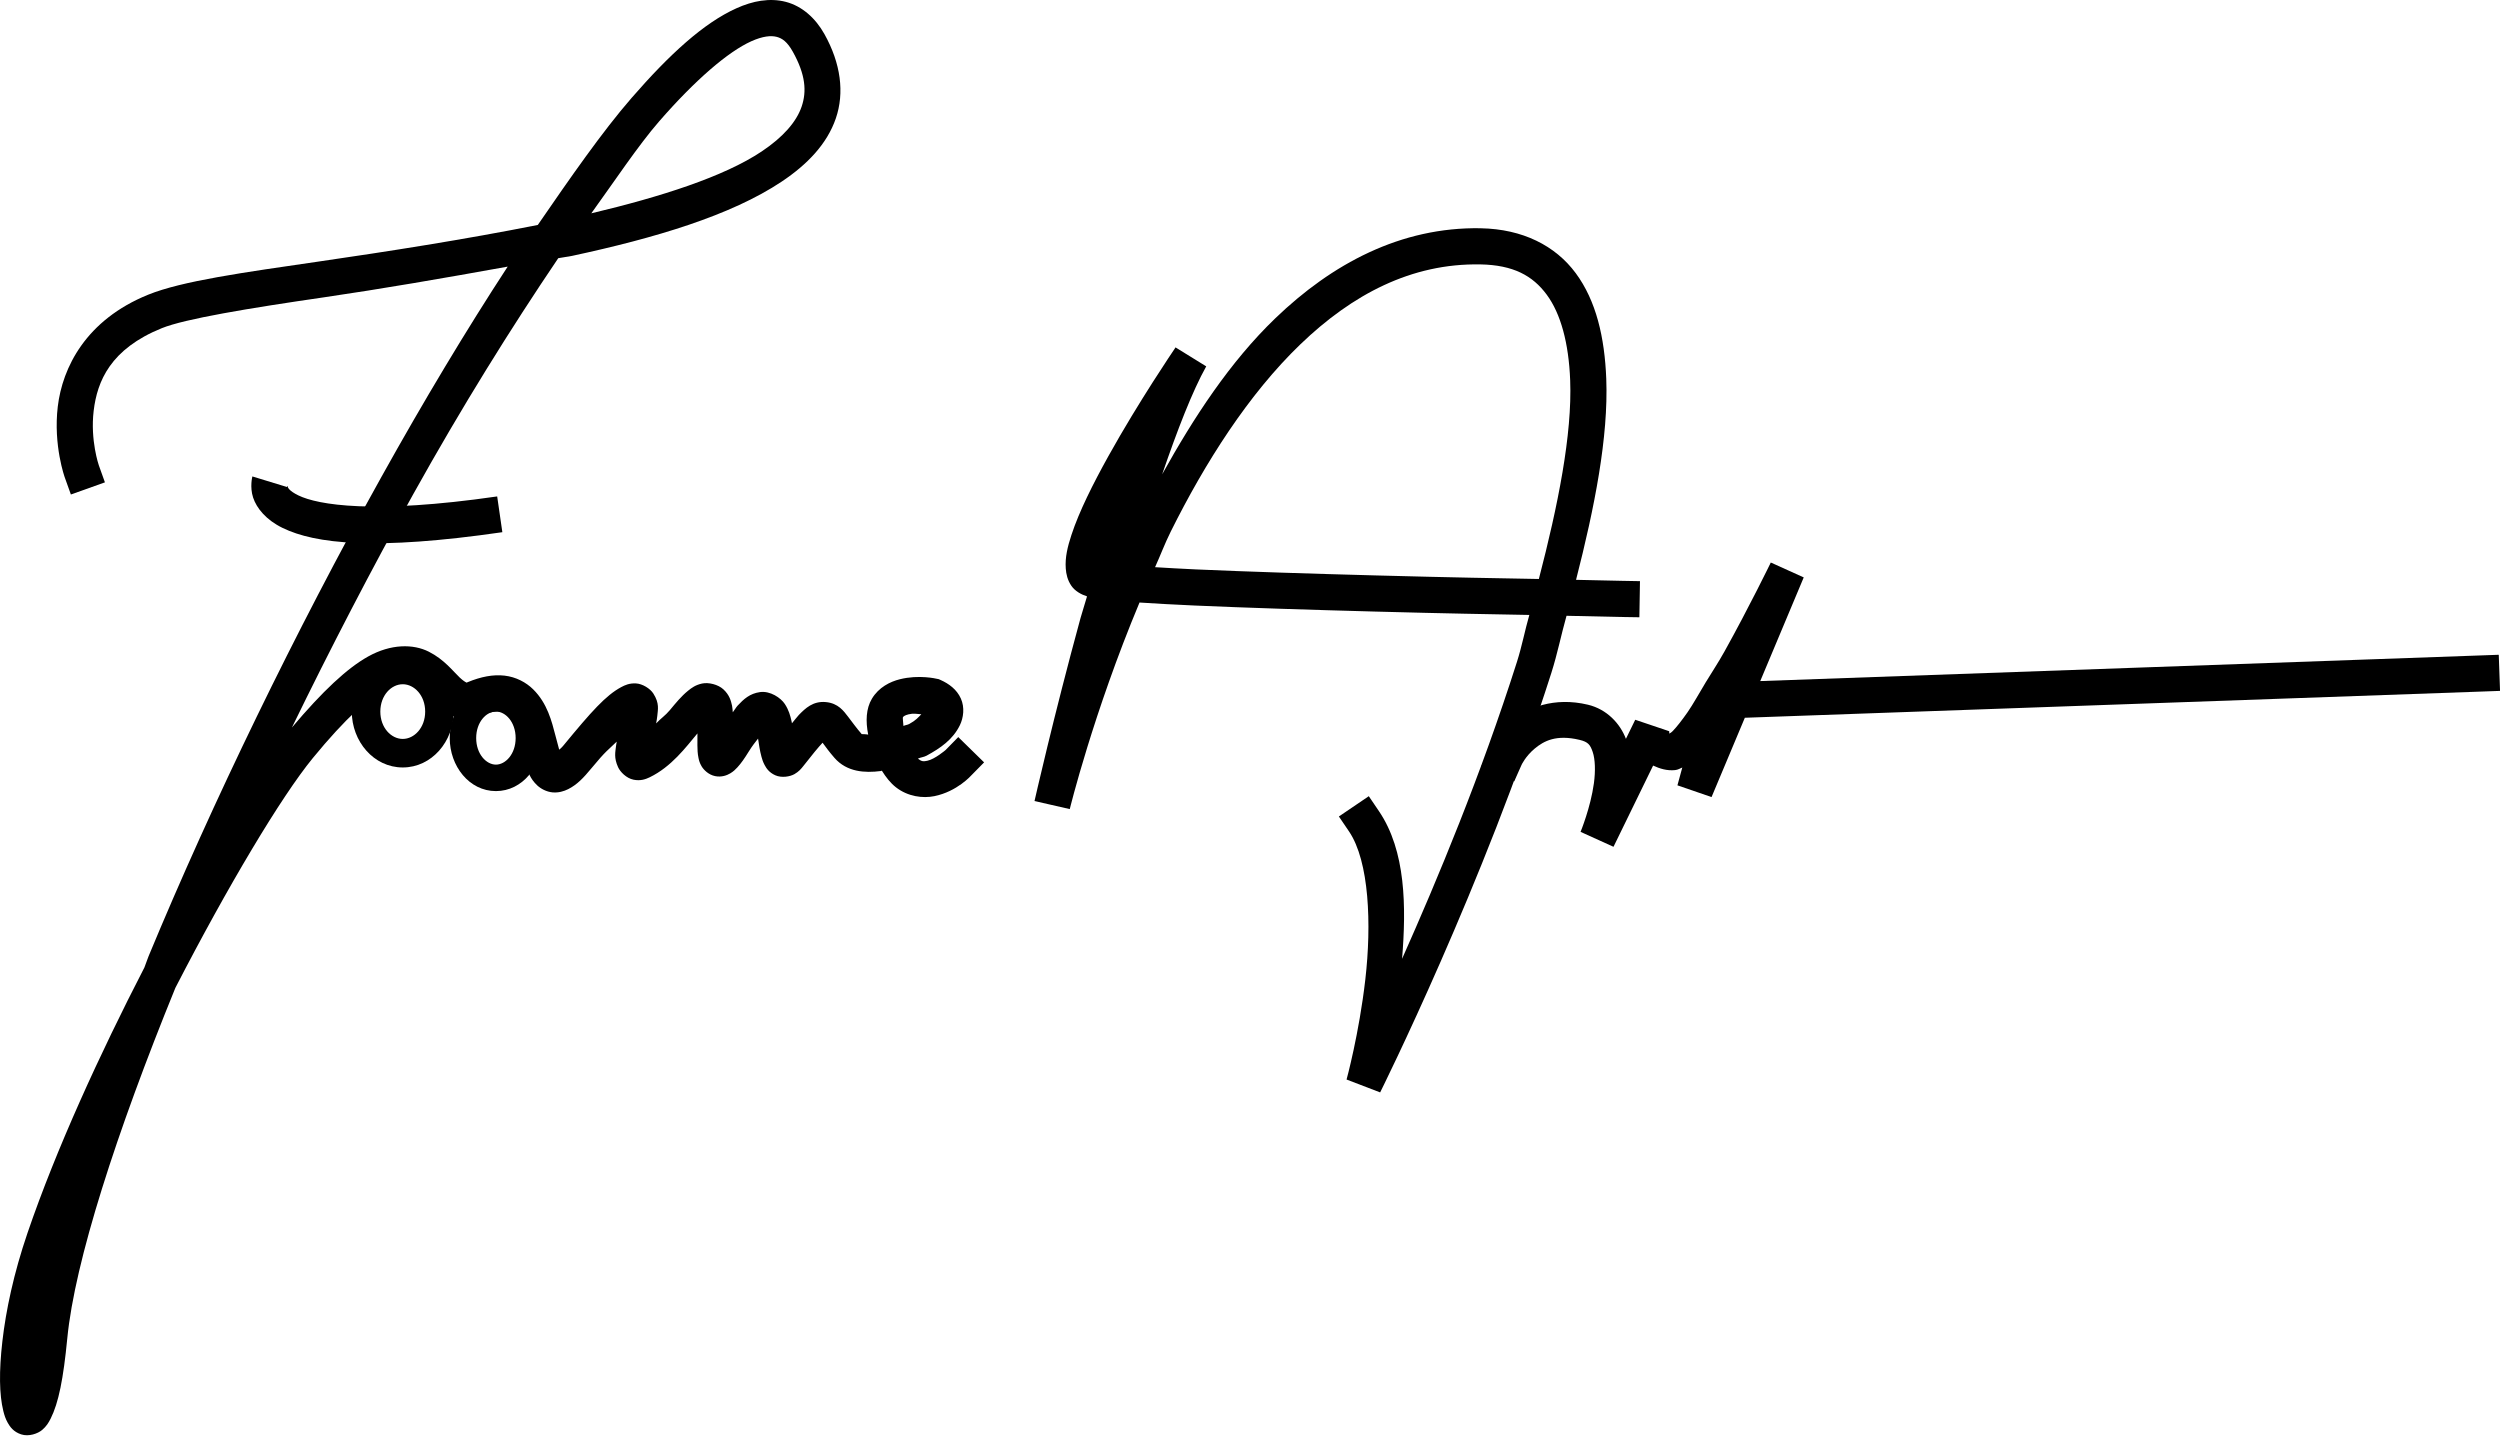
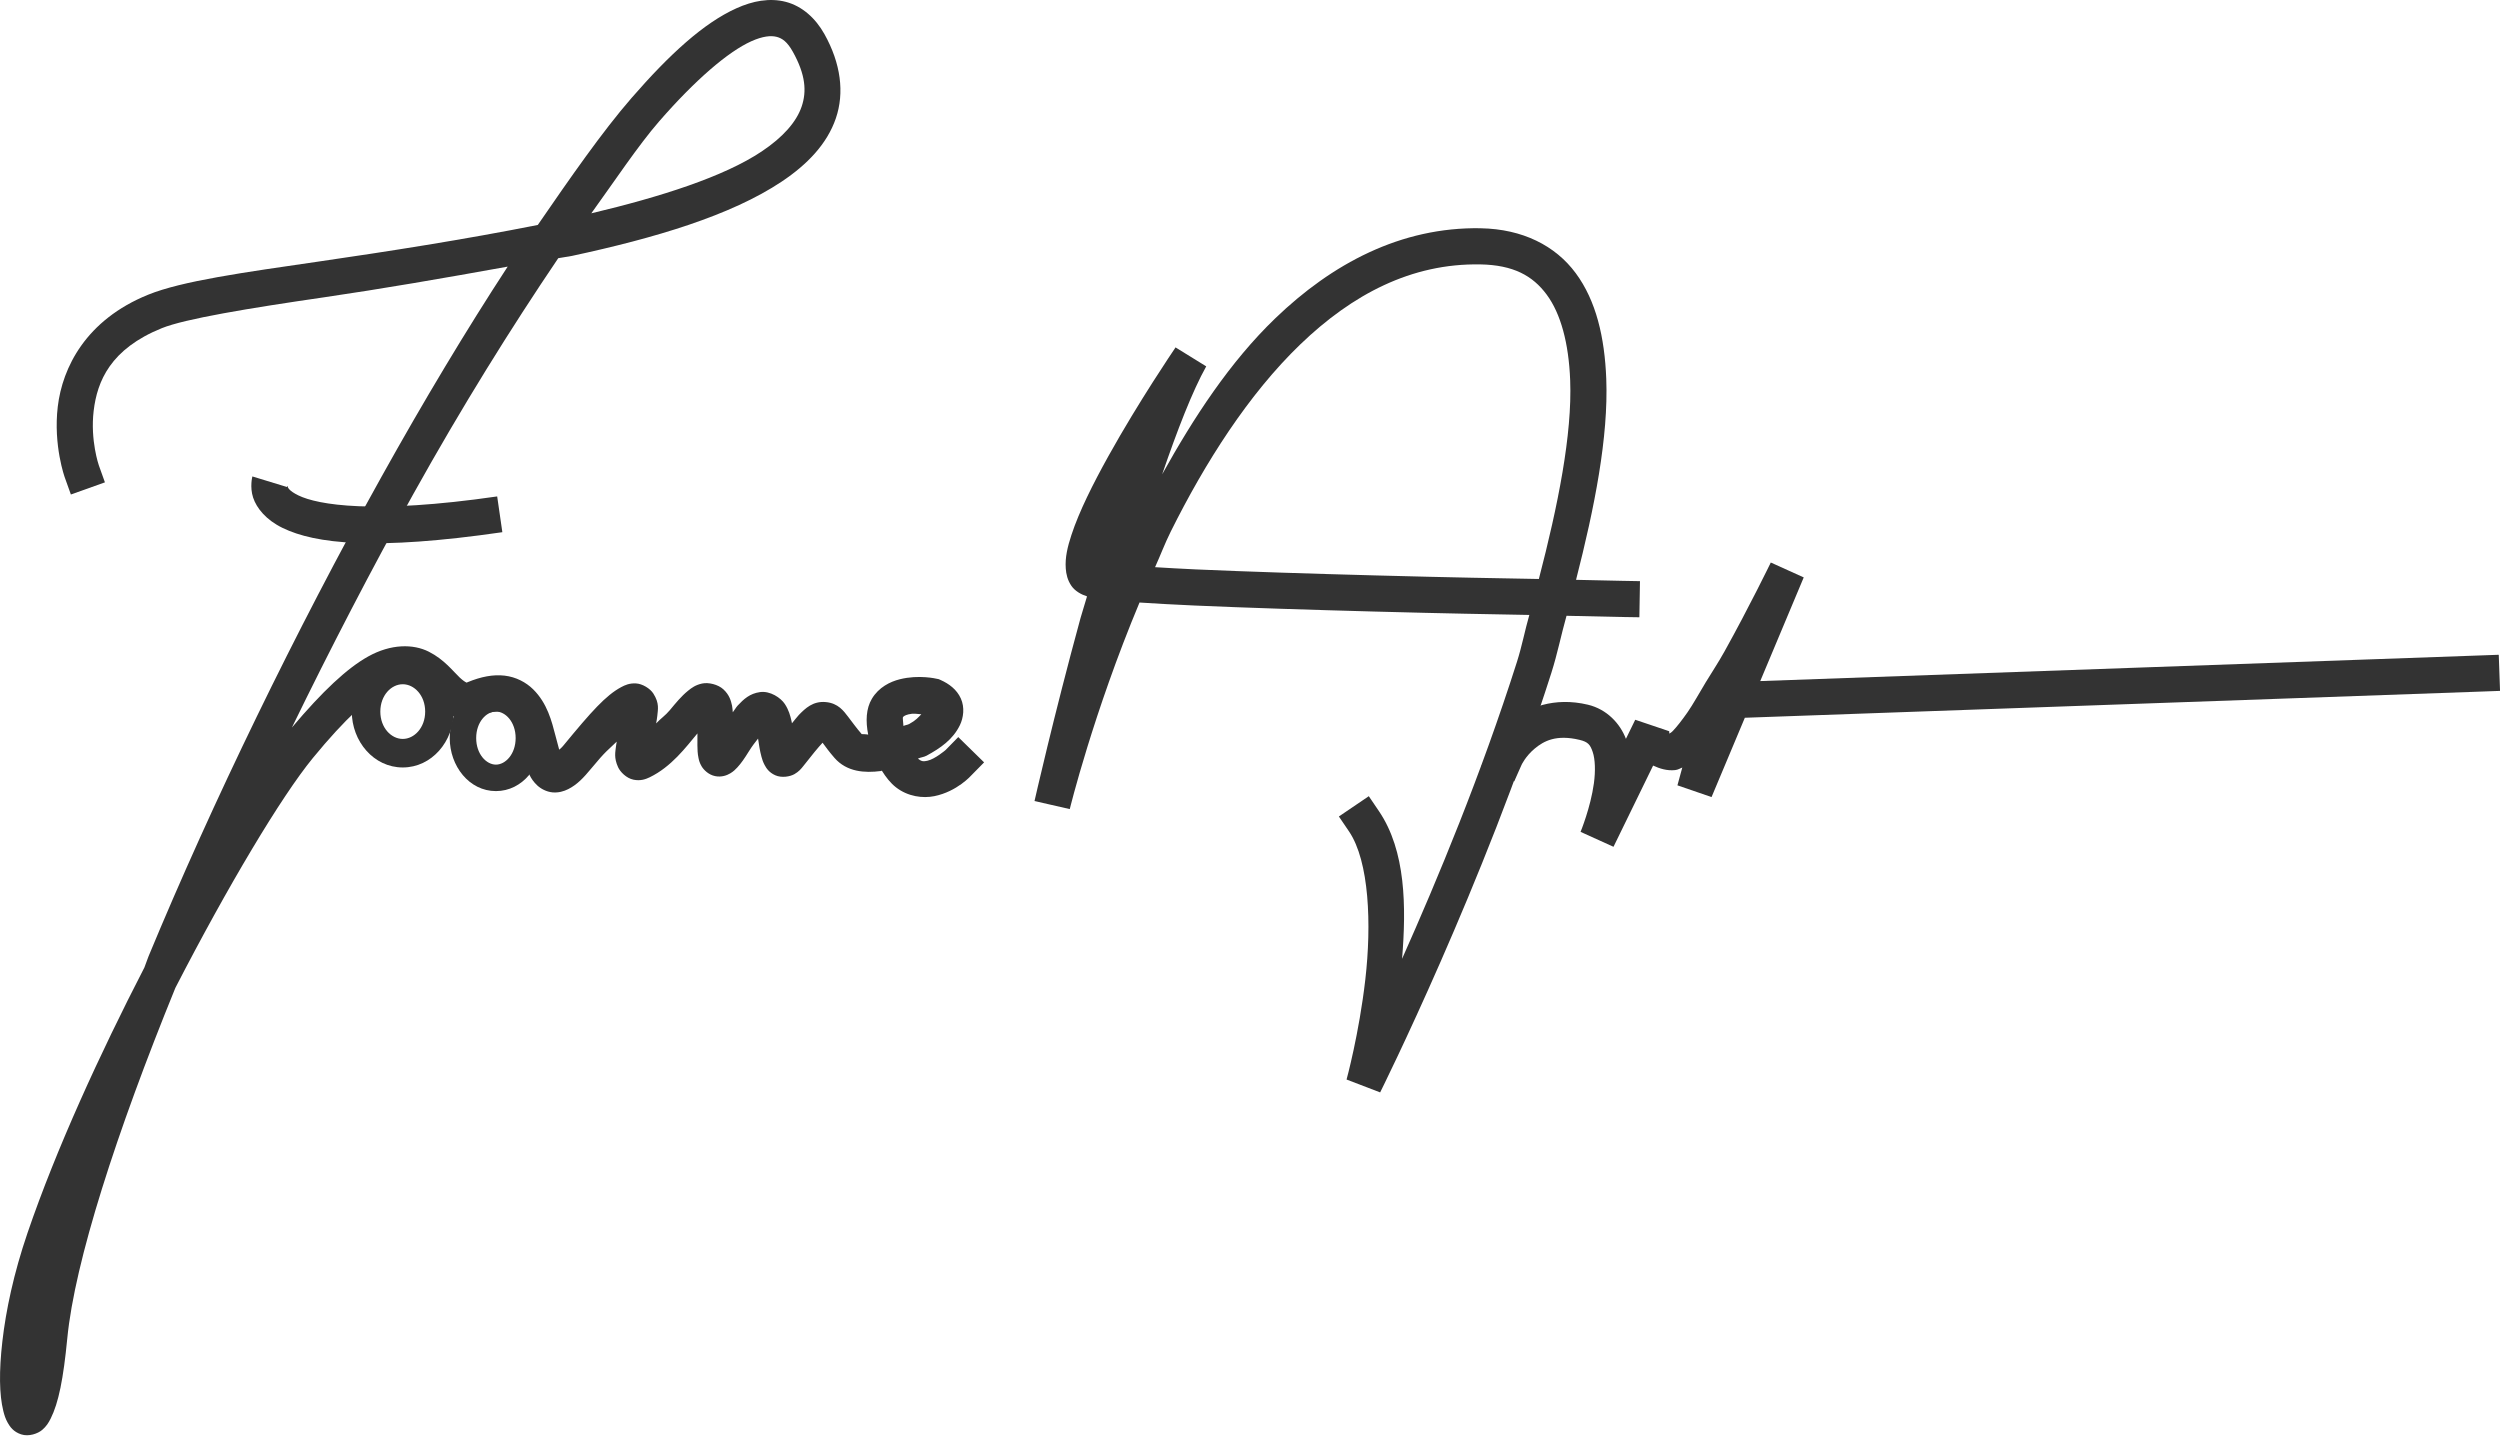
<svg xmlns="http://www.w3.org/2000/svg" width="163.556mm" height="93.899mm" viewBox="0 0 163.556 93.899" version="1.1" id="svg5" xml:space="preserve">
  <defs id="defs2" />
  <g id="layer1" transform="translate(-32.79205,-91.93249)">
-     <g id="g5123">
-       <path style="color:#000000;fill:#000000;stroke-linecap:square;stroke-miterlimit:10.4;-inkscape-stroke:none" d="m 82.59,91.98 c -0.542,0.079 -1.084,0.253 -1.619,0.494 -2.14,0.963 -4.374,3.009 -6.852,5.857 -1.919,2.206 -4.032,5.252 -6.143,8.318 -4.805,0.957 -9.895,1.748 -14.314,2.391 -4.958,0.721 -8.96,1.275 -11.17,2.17 -4.085,1.653 -5.617,4.775 -5.92,7.32 -0.302,2.545 0.459,4.641 0.459,4.641 l 0.398,1.113 2.227,-0.795 -0.398,-1.113 c 0,0 -0.568,-1.632 -0.338,-3.566 0.23,-1.934 1.093,-4.046 4.459,-5.408 1.516,-0.613 5.675,-1.301 10.625,-2.021 3.664,-0.533 7.893,-1.263 12.002,-2.006 -2.711,4.151 -5.496,8.793 -8.246,13.732 -5.623,10.099 -11.067,21.303 -15.248,31.385 -0.109,0.264 -0.164,0.47 -0.271,0.732 -2.924,5.67 -5.774,11.887 -7.645,17.359 -0.916,2.679 -1.421,5.107 -1.648,7.096 -0.227,1.989 -0.203,3.492 0.061,4.564 0.066,0.268 0.144,0.514 0.289,0.771 0.145,0.258 0.374,0.593 0.877,0.758 0.503,0.165 1.094,-0.051 1.375,-0.289 0.281,-0.238 0.422,-0.478 0.553,-0.736 0.521,-1.032 0.834,-2.602 1.092,-5.264 0.483,-4.993 3.209,-13.451 7.07,-22.922 3.414,-6.625 6.917,-12.5 8.99,-15.031 2.158,-2.635 3.738,-4.007 4.773,-4.584 1.035,-0.577 1.357,-0.468 1.75,-0.27 0.393,0.199 0.851,0.73 1.477,1.314 0.313,0.292 0.685,0.608 1.219,0.803 0.534,0.195 1.228,0.193 1.826,-0.053 0.604,-0.249 1,-0.286 1.23,-0.26 0.23,0.026 0.333,0.084 0.479,0.229 0.292,0.288 0.608,1.077 0.836,1.953 0.114,0.438 0.217,0.889 0.355,1.324 0.139,0.436 0.265,0.882 0.736,1.326 0.236,0.222 0.604,0.421 0.996,0.459 0.392,0.038 0.75,-0.068 1.037,-0.213 0.574,-0.291 0.991,-0.727 1.512,-1.359 0.963,-1.17 1.125,-1.222 1.658,-1.748 -0.015,0.107 -0.033,0.18 -0.045,0.285 -0.044,0.401 -0.149,0.76 0.133,1.385 0.141,0.312 0.542,0.723 1.006,0.82 0.463,0.097 0.805,-0.032 1.066,-0.158 1.417,-0.687 2.359,-1.956 3.121,-2.869 -0.004,0.269 -0.005,0.515 -0.002,0.783 0.004,0.27 0.008,0.523 0.072,0.828 0.032,0.152 0.072,0.324 0.207,0.549 0.135,0.225 0.446,0.543 0.875,0.633 0.429,0.09 0.785,-0.054 0.996,-0.18 0.211,-0.126 0.34,-0.255 0.465,-0.391 0.249,-0.271 0.466,-0.585 0.734,-1.02 0.266,-0.431 0.426,-0.608 0.619,-0.863 0.061,0.388 0.107,0.763 0.225,1.195 0.044,0.163 0.096,0.33 0.203,0.531 0.107,0.201 0.283,0.488 0.699,0.674 0.417,0.186 0.967,0.089 1.254,-0.076 0.287,-0.165 0.436,-0.343 0.58,-0.527 0.59,-0.758 0.976,-1.221 1.26,-1.527 0.196,0.263 0.407,0.566 0.777,0.99 0.814,0.934 1.994,0.996 3.029,0.863 0.025,-0.003 0.047,-0.02 0.072,-0.023 0.269,0.43 0.564,0.807 0.918,1.084 0.789,0.617 1.767,0.733 2.516,0.582 1.497,-0.303 2.428,-1.369 2.428,-1.369 L 97.174,141.809 95.484,140.154 94.656,141 c 0,0 -0.703,0.604 -1.203,0.705 -0.25,0.051 -0.361,0.053 -0.594,-0.129 -0.002,-0.002 -0.006,-0.014 -0.008,-0.016 0.178,-0.083 0.386,-0.095 0.557,-0.188 0.916,-0.499 1.725,-1.055 2.184,-2 0.229,-0.473 0.326,-1.152 0.061,-1.742 -0.266,-0.59 -0.773,-0.965 -1.33,-1.213 l -0.119,-0.053 -0.129,-0.025 c 0,0 -1.16,-0.284 -2.418,0.033 -0.629,0.158 -1.375,0.522 -1.824,1.275 -0.385,0.645 -0.415,1.468 -0.242,2.346 -0.124,-0.028 -0.428,-0.038 -0.422,-0.031 -0.372,-0.427 -0.625,-0.797 -0.898,-1.146 -0.273,-0.35 -0.631,-0.881 -1.461,-0.953 -0.83,-0.072 -1.326,0.403 -1.758,0.846 -0.124,0.127 -0.315,0.389 -0.449,0.543 -0.013,-0.059 -0.014,-0.084 -0.027,-0.143 -0.083,-0.356 -0.176,-0.719 -0.438,-1.119 -0.262,-0.4 -0.956,-0.873 -1.625,-0.779 -0.669,0.094 -1.064,0.457 -1.465,0.887 -0.098,0.105 -0.217,0.311 -0.316,0.434 -0.016,-0.142 -0.014,-0.28 -0.047,-0.428 -0.071,-0.321 -0.165,-0.701 -0.568,-1.074 -0.346,-0.319 -0.971,-0.471 -1.396,-0.379 -0.425,0.092 -0.685,0.284 -0.912,0.469 -0.455,0.369 -0.805,0.806 -1.195,1.273 -0.299,0.358 -0.581,0.53 -0.896,0.867 0.027,-0.182 0.061,-0.312 0.076,-0.492 0.034,-0.408 0.158,-0.812 -0.26,-1.465 -0.209,-0.326 -0.713,-0.639 -1.139,-0.66 -0.425,-0.021 -0.714,0.109 -0.965,0.244 -1.005,0.541 -1.936,1.582 -3.771,3.811 -0.159,0.192 -0.165,0.165 -0.283,0.281 -0.075,-0.27 -0.149,-0.551 -0.242,-0.91 -0.247,-0.95 -0.534,-2.123 -1.461,-3.039 -0.463,-0.458 -1.125,-0.811 -1.871,-0.896 -0.746,-0.085 -1.54,0.068 -2.4,0.422 -0.131,0.054 -0.067,0.036 -0.113,0.019 -0.046,-0.017 -0.202,-0.111 -0.416,-0.311 -0.427,-0.399 -1.008,-1.181 -2.025,-1.695 -1.017,-0.515 -2.474,-0.521 -3.969,0.312 -1.381,0.77 -2.984,2.271 -4.99,4.648 2.523,-5.18 5.209,-10.363 7.941,-15.271 3.197,-5.742 6.393,-10.863 9.484,-15.434 0.306,-0.063 0.605,-0.087 0.908,-0.152 5.416,-1.166 10.385,-2.636 13.717,-4.863 1.666,-1.113 2.96,-2.454 3.535,-4.131 0.575,-1.677 0.326,-3.596 -0.744,-5.512 -0.587,-1.052 -1.468,-1.835 -2.525,-2.111 -0.529,-0.138 -1.07,-0.154 -1.611,-0.074 z m 1.012,2.363 c 0.366,0.096 0.692,0.319 1.059,0.975 0.837,1.499 0.916,2.596 0.574,3.594 -0.342,0.998 -1.21,1.992 -2.613,2.93 -2.473,1.653 -6.601,2.966 -11.145,4.047 1.498,-2.075 3.069,-4.441 4.428,-6.004 2.371,-2.726 4.525,-4.572 6.037,-5.252 0.756,-0.34 1.294,-0.385 1.66,-0.289 z m 9.467,44.318 c -0.203,0.202 -0.345,0.392 -0.791,0.635 -0.118,0.064 -0.254,0.07 -0.381,0.129 -0.013,-0.221 -0.055,-0.533 -0.035,-0.566 0.032,-0.054 0.113,-0.128 0.371,-0.193 0.314,-0.079 0.539,-0.027 0.836,-0.004 z" id="path3088" />
-       <path style="color:#000000;fill:#000000;stroke-linecap:round;stroke-miterlimit:10.4;-inkscape-stroke:none" d="m 59.141,134.83 c -1.898,0 -3.334,1.708 -3.334,3.656 0,1.948 1.436,3.656 3.334,3.656 1.898,0 3.334,-1.708 3.334,-3.656 0,-1.948 -1.436,-3.656 -3.334,-3.656 z m 0,1.867 c 0.754,0 1.467,0.731 1.467,1.789 0,1.058 -0.713,1.789 -1.467,1.789 -0.754,0 -1.467,-0.731 -1.467,-1.789 0,-1.058 0.713,-1.789 1.467,-1.789 z" id="path3461" />
-       <path style="color:#000000;fill:#000000;stroke-linecap:round;stroke-miterlimit:10.4;-inkscape-stroke:none" d="m 65.236,136.752 c -1.755,0 -3.021,1.642 -3.021,3.467 0,1.825 1.267,3.469 3.021,3.469 1.755,0 3.021,-1.644 3.021,-3.469 0,-1.825 -1.267,-3.467 -3.021,-3.467 z m 0,1.73 c 0.626,0 1.291,0.686 1.291,1.736 0,1.05 -0.665,1.738 -1.291,1.738 -0.626,0 -1.291,-0.688 -1.291,-1.738 0,-1.05 0.665,-1.736 1.291,-1.736 z" id="path3461-5" />
+     <g id="g5123" style="fill:#333333;fill-opacity:1">
+       <path style="color:#000000;fill:#333333;fill-opacity:1;stroke-linecap:square;stroke-miterlimit:10.4;-inkscape-stroke:none" d="m 82.59,91.98 c -0.542,0.079 -1.084,0.253 -1.619,0.494 -2.14,0.963 -4.374,3.009 -6.852,5.857 -1.919,2.206 -4.032,5.252 -6.143,8.318 -4.805,0.957 -9.895,1.748 -14.314,2.391 -4.958,0.721 -8.96,1.275 -11.17,2.17 -4.085,1.653 -5.617,4.775 -5.92,7.32 -0.302,2.545 0.459,4.641 0.459,4.641 l 0.398,1.113 2.227,-0.795 -0.398,-1.113 c 0,0 -0.568,-1.632 -0.338,-3.566 0.23,-1.934 1.093,-4.046 4.459,-5.408 1.516,-0.613 5.675,-1.301 10.625,-2.021 3.664,-0.533 7.893,-1.263 12.002,-2.006 -2.711,4.151 -5.496,8.793 -8.246,13.732 -5.623,10.099 -11.067,21.303 -15.248,31.385 -0.109,0.264 -0.164,0.47 -0.271,0.732 -2.924,5.67 -5.774,11.887 -7.645,17.359 -0.916,2.679 -1.421,5.107 -1.648,7.096 -0.227,1.989 -0.203,3.492 0.061,4.564 0.066,0.268 0.144,0.514 0.289,0.771 0.145,0.258 0.374,0.593 0.877,0.758 0.503,0.165 1.094,-0.051 1.375,-0.289 0.281,-0.238 0.422,-0.478 0.553,-0.736 0.521,-1.032 0.834,-2.602 1.092,-5.264 0.483,-4.993 3.209,-13.451 7.07,-22.922 3.414,-6.625 6.917,-12.5 8.99,-15.031 2.158,-2.635 3.738,-4.007 4.773,-4.584 1.035,-0.577 1.357,-0.468 1.75,-0.27 0.393,0.199 0.851,0.73 1.477,1.314 0.313,0.292 0.685,0.608 1.219,0.803 0.534,0.195 1.228,0.193 1.826,-0.053 0.604,-0.249 1,-0.286 1.23,-0.26 0.23,0.026 0.333,0.084 0.479,0.229 0.292,0.288 0.608,1.077 0.836,1.953 0.114,0.438 0.217,0.889 0.355,1.324 0.139,0.436 0.265,0.882 0.736,1.326 0.236,0.222 0.604,0.421 0.996,0.459 0.392,0.038 0.75,-0.068 1.037,-0.213 0.574,-0.291 0.991,-0.727 1.512,-1.359 0.963,-1.17 1.125,-1.222 1.658,-1.748 -0.015,0.107 -0.033,0.18 -0.045,0.285 -0.044,0.401 -0.149,0.76 0.133,1.385 0.141,0.312 0.542,0.723 1.006,0.82 0.463,0.097 0.805,-0.032 1.066,-0.158 1.417,-0.687 2.359,-1.956 3.121,-2.869 -0.004,0.269 -0.005,0.515 -0.002,0.783 0.004,0.27 0.008,0.523 0.072,0.828 0.032,0.152 0.072,0.324 0.207,0.549 0.135,0.225 0.446,0.543 0.875,0.633 0.429,0.09 0.785,-0.054 0.996,-0.18 0.211,-0.126 0.34,-0.255 0.465,-0.391 0.249,-0.271 0.466,-0.585 0.734,-1.02 0.266,-0.431 0.426,-0.608 0.619,-0.863 0.061,0.388 0.107,0.763 0.225,1.195 0.044,0.163 0.096,0.33 0.203,0.531 0.107,0.201 0.283,0.488 0.699,0.674 0.417,0.186 0.967,0.089 1.254,-0.076 0.287,-0.165 0.436,-0.343 0.58,-0.527 0.59,-0.758 0.976,-1.221 1.26,-1.527 0.196,0.263 0.407,0.566 0.777,0.99 0.814,0.934 1.994,0.996 3.029,0.863 0.025,-0.003 0.047,-0.02 0.072,-0.023 0.269,0.43 0.564,0.807 0.918,1.084 0.789,0.617 1.767,0.733 2.516,0.582 1.497,-0.303 2.428,-1.369 2.428,-1.369 L 97.174,141.809 95.484,140.154 94.656,141 c 0,0 -0.703,0.604 -1.203,0.705 -0.25,0.051 -0.361,0.053 -0.594,-0.129 -0.002,-0.002 -0.006,-0.014 -0.008,-0.016 0.178,-0.083 0.386,-0.095 0.557,-0.188 0.916,-0.499 1.725,-1.055 2.184,-2 0.229,-0.473 0.326,-1.152 0.061,-1.742 -0.266,-0.59 -0.773,-0.965 -1.33,-1.213 l -0.119,-0.053 -0.129,-0.025 c 0,0 -1.16,-0.284 -2.418,0.033 -0.629,0.158 -1.375,0.522 -1.824,1.275 -0.385,0.645 -0.415,1.468 -0.242,2.346 -0.124,-0.028 -0.428,-0.038 -0.422,-0.031 -0.372,-0.427 -0.625,-0.797 -0.898,-1.146 -0.273,-0.35 -0.631,-0.881 -1.461,-0.953 -0.83,-0.072 -1.326,0.403 -1.758,0.846 -0.124,0.127 -0.315,0.389 -0.449,0.543 -0.013,-0.059 -0.014,-0.084 -0.027,-0.143 -0.083,-0.356 -0.176,-0.719 -0.438,-1.119 -0.262,-0.4 -0.956,-0.873 -1.625,-0.779 -0.669,0.094 -1.064,0.457 -1.465,0.887 -0.098,0.105 -0.217,0.311 -0.316,0.434 -0.016,-0.142 -0.014,-0.28 -0.047,-0.428 -0.071,-0.321 -0.165,-0.701 -0.568,-1.074 -0.346,-0.319 -0.971,-0.471 -1.396,-0.379 -0.425,0.092 -0.685,0.284 -0.912,0.469 -0.455,0.369 -0.805,0.806 -1.195,1.273 -0.299,0.358 -0.581,0.53 -0.896,0.867 0.027,-0.182 0.061,-0.312 0.076,-0.492 0.034,-0.408 0.158,-0.812 -0.26,-1.465 -0.209,-0.326 -0.713,-0.639 -1.139,-0.66 -0.425,-0.021 -0.714,0.109 -0.965,0.244 -1.005,0.541 -1.936,1.582 -3.771,3.811 -0.159,0.192 -0.165,0.165 -0.283,0.281 -0.075,-0.27 -0.149,-0.551 -0.242,-0.91 -0.247,-0.95 -0.534,-2.123 -1.461,-3.039 -0.463,-0.458 -1.125,-0.811 -1.871,-0.896 -0.746,-0.085 -1.54,0.068 -2.4,0.422 -0.131,0.054 -0.067,0.036 -0.113,0.019 -0.046,-0.017 -0.202,-0.111 -0.416,-0.311 -0.427,-0.399 -1.008,-1.181 -2.025,-1.695 -1.017,-0.515 -2.474,-0.521 -3.969,0.312 -1.381,0.77 -2.984,2.271 -4.99,4.648 2.523,-5.18 5.209,-10.363 7.941,-15.271 3.197,-5.742 6.393,-10.863 9.484,-15.434 0.306,-0.063 0.605,-0.087 0.908,-0.152 5.416,-1.166 10.385,-2.636 13.717,-4.863 1.666,-1.113 2.96,-2.454 3.535,-4.131 0.575,-1.677 0.326,-3.596 -0.744,-5.512 -0.587,-1.052 -1.468,-1.835 -2.525,-2.111 -0.529,-0.138 -1.07,-0.154 -1.611,-0.074 z m 1.012,2.363 c 0.366,0.096 0.692,0.319 1.059,0.975 0.837,1.499 0.916,2.596 0.574,3.594 -0.342,0.998 -1.21,1.992 -2.613,2.93 -2.473,1.653 -6.601,2.966 -11.145,4.047 1.498,-2.075 3.069,-4.441 4.428,-6.004 2.371,-2.726 4.525,-4.572 6.037,-5.252 0.756,-0.34 1.294,-0.385 1.66,-0.289 z m 9.467,44.318 c -0.203,0.202 -0.345,0.392 -0.791,0.635 -0.118,0.064 -0.254,0.07 -0.381,0.129 -0.013,-0.221 -0.055,-0.533 -0.035,-0.566 0.032,-0.054 0.113,-0.128 0.371,-0.193 0.314,-0.079 0.539,-0.027 0.836,-0.004 z" id="path3088" />
+       <path style="color:#000000;fill:#333333;fill-opacity:1;stroke-linecap:round;stroke-miterlimit:10.4;-inkscape-stroke:none" d="m 59.141,134.83 c -1.898,0 -3.334,1.708 -3.334,3.656 0,1.948 1.436,3.656 3.334,3.656 1.898,0 3.334,-1.708 3.334,-3.656 0,-1.948 -1.436,-3.656 -3.334,-3.656 z m 0,1.867 c 0.754,0 1.467,0.731 1.467,1.789 0,1.058 -0.713,1.789 -1.467,1.789 -0.754,0 -1.467,-0.731 -1.467,-1.789 0,-1.058 0.713,-1.789 1.467,-1.789 z" id="path3461" />
+       <path style="color:#000000;fill:#333333;fill-opacity:1;stroke-linecap:round;stroke-miterlimit:10.4;-inkscape-stroke:none" d="m 65.236,136.752 c -1.755,0 -3.021,1.642 -3.021,3.467 0,1.825 1.267,3.469 3.021,3.469 1.755,0 3.021,-1.644 3.021,-3.469 0,-1.825 -1.267,-3.467 -3.021,-3.467 z m 0,1.73 c 0.626,0 1.291,0.686 1.291,1.736 0,1.05 -0.665,1.738 -1.291,1.738 -0.626,0 -1.291,-0.688 -1.291,-1.738 0,-1.05 0.665,-1.736 1.291,-1.736 z" id="path3461-5" />
    </g>
-     <g id="g5127" transform="translate(3.512724)">
-       <path style="color:#000000;fill:#000000;stroke-linecap:square;-inkscape-stroke:none" d="m 126.166,106.865 c -5.253,-0.096 -9.763,2.339 -13.455,5.893 -2.967,2.855 -5.334,6.485 -7.4,10.205 0.983,-2.872 1.983,-5.458 2.883,-7.062 l -2.01,-1.242 c 0,0 -0.052,0.085 -0.053,0.086 -0.056,0.083 -2.343,3.444 -4.328,7.012 -1.004,1.806 -1.922,3.629 -2.428,5.174 -0.253,0.772 -0.423,1.465 -0.371,2.195 0.026,0.365 0.114,0.764 0.371,1.137 0.232,0.336 0.631,0.562 1.02,0.686 -0.133,0.478 -0.299,0.957 -0.428,1.428 -1.759,6.435 -3.005,11.95 -3.006,11.955 0,0 -0.002,0.006 -0.002,0.006 l 2.307,0.527 c 0,0 1.531,-6.264 4.563,-13.514 1.051,0.067 2.18,0.134 3.572,0.195 3.397,0.15 7.632,0.284 11.771,0.395 5.199,0.139 7.123,0.164 10.16,0.223 -0.299,1.041 -0.477,2.024 -0.811,3.072 -2.355,7.403 -5.199,14.226 -7.514,19.424 0.277,-3.399 0.251,-7.059 -1.514,-9.66 l -0.664,-0.979 -1.957,1.328 0.664,0.979 c 1.329,1.959 1.478,6.09 1.068,9.668 -0.41,3.578 -1.229,6.562 -1.229,6.562 l 2.197,0.842 c 0,0 6.815,-13.663 11.201,-27.447 0.403,-1.266 0.636,-2.476 0.992,-3.734 0.693,0.013 3.584,0.078 3.584,0.078 l 1.182,0.019 0.039,-2.363 -1.182,-0.021 c 0,0 -2.504,-0.058 -3,-0.066 1.214,-4.74 2.124,-9.337 1.977,-13.145 -0.105,-2.718 -0.661,-5.109 -1.996,-6.916 -1.335,-1.807 -3.488,-2.888 -6.205,-2.938 z m -0.043,2.365 c 2.162,0.039 3.43,0.739 4.346,1.979 0.916,1.24 1.441,3.163 1.535,5.602 0.137,3.544 -0.795,8.181 -2.049,13 -2.959,-0.056 -5.237,-0.087 -10.721,-0.234 -4.132,-0.111 -8.358,-0.243 -11.73,-0.393 -1.044,-0.046 -1.807,-0.096 -2.658,-0.145 0.356,-0.784 0.631,-1.533 1.023,-2.322 2.247,-4.515 5.089,-8.99 8.482,-12.256 3.394,-3.266 7.266,-5.312 11.771,-5.23 z" id="path3653" />
-       <path style="color:#000000;fill:#000000;stroke-linecap:square;-inkscape-stroke:none" d="m 145.129,128.734 c 0,0 -1.409,2.906 -3.029,5.818 -0.42,0.755 -0.829,1.361 -1.254,2.062 v 0.002 c -0.394,0.65 -0.806,1.401 -1.162,1.912 -0.37,0.531 -0.712,0.964 -0.963,1.225 -0.101,0.105 -0.177,0.142 -0.232,0.174 -0.002,-0.072 -0.006,-0.156 -0.006,-0.156 l -2.223,-0.75 -0.609,1.248 c -0.38,-0.999 -1.243,-1.937 -2.49,-2.234 -2.207,-0.525 -3.965,0.195 -5.002,1.064 -1.037,0.869 -1.496,1.912 -1.496,1.912 l -0.48,1.08 2.16,0.961 0.48,-1.08 c 0,0 0.252,-0.555 0.855,-1.061 0.604,-0.506 1.417,-0.938 2.936,-0.576 0.57,0.136 0.704,0.324 0.865,0.797 0.161,0.473 0.186,1.245 0.078,2.041 -0.216,1.591 -0.873,3.182 -0.873,3.182 l 2.154,0.977 2.592,-5.314 c 0.435,0.202 0.907,0.349 1.43,0.297 0.211,-0.021 0.323,-0.111 0.479,-0.17 l -0.318,1.166 2.232,0.768 2.178,-5.189 48.225,-1.715 1.182,-0.043 -0.084,-2.363 -1.182,0.043 -47.133,1.678 2.82,-6.723 0.025,-0.059 z m -6.504,11.227 c -0.165,0.017 -0.128,0.01 -0.135,0.008 -4e-5,-8.3e-4 5e-5,-0.001 0,-0.002 0.01,0.003 -3.6e-4,0.008 0.135,-0.006 z" id="path3655" />
+     <g id="g5127" transform="translate(3.512724)" style="fill:#333333;fill-opacity:1">
+       <path style="color:#000000;fill:#333333;fill-opacity:1;stroke-linecap:square;-inkscape-stroke:none" d="m 126.166,106.865 c -5.253,-0.096 -9.763,2.339 -13.455,5.893 -2.967,2.855 -5.334,6.485 -7.4,10.205 0.983,-2.872 1.983,-5.458 2.883,-7.062 l -2.01,-1.242 c 0,0 -0.052,0.085 -0.053,0.086 -0.056,0.083 -2.343,3.444 -4.328,7.012 -1.004,1.806 -1.922,3.629 -2.428,5.174 -0.253,0.772 -0.423,1.465 -0.371,2.195 0.026,0.365 0.114,0.764 0.371,1.137 0.232,0.336 0.631,0.562 1.02,0.686 -0.133,0.478 -0.299,0.957 -0.428,1.428 -1.759,6.435 -3.005,11.95 -3.006,11.955 0,0 -0.002,0.006 -0.002,0.006 l 2.307,0.527 c 0,0 1.531,-6.264 4.563,-13.514 1.051,0.067 2.18,0.134 3.572,0.195 3.397,0.15 7.632,0.284 11.771,0.395 5.199,0.139 7.123,0.164 10.16,0.223 -0.299,1.041 -0.477,2.024 -0.811,3.072 -2.355,7.403 -5.199,14.226 -7.514,19.424 0.277,-3.399 0.251,-7.059 -1.514,-9.66 l -0.664,-0.979 -1.957,1.328 0.664,0.979 c 1.329,1.959 1.478,6.09 1.068,9.668 -0.41,3.578 -1.229,6.562 -1.229,6.562 l 2.197,0.842 c 0,0 6.815,-13.663 11.201,-27.447 0.403,-1.266 0.636,-2.476 0.992,-3.734 0.693,0.013 3.584,0.078 3.584,0.078 l 1.182,0.019 0.039,-2.363 -1.182,-0.021 c 0,0 -2.504,-0.058 -3,-0.066 1.214,-4.74 2.124,-9.337 1.977,-13.145 -0.105,-2.718 -0.661,-5.109 -1.996,-6.916 -1.335,-1.807 -3.488,-2.888 -6.205,-2.938 z m -0.043,2.365 c 2.162,0.039 3.43,0.739 4.346,1.979 0.916,1.24 1.441,3.163 1.535,5.602 0.137,3.544 -0.795,8.181 -2.049,13 -2.959,-0.056 -5.237,-0.087 -10.721,-0.234 -4.132,-0.111 -8.358,-0.243 -11.73,-0.393 -1.044,-0.046 -1.807,-0.096 -2.658,-0.145 0.356,-0.784 0.631,-1.533 1.023,-2.322 2.247,-4.515 5.089,-8.99 8.482,-12.256 3.394,-3.266 7.266,-5.312 11.771,-5.23 z" id="path3653" />
+       <path style="color:#000000;fill:#333333;fill-opacity:1;stroke-linecap:square;-inkscape-stroke:none" d="m 145.129,128.734 c 0,0 -1.409,2.906 -3.029,5.818 -0.42,0.755 -0.829,1.361 -1.254,2.062 v 0.002 c -0.394,0.65 -0.806,1.401 -1.162,1.912 -0.37,0.531 -0.712,0.964 -0.963,1.225 -0.101,0.105 -0.177,0.142 -0.232,0.174 -0.002,-0.072 -0.006,-0.156 -0.006,-0.156 l -2.223,-0.75 -0.609,1.248 c -0.38,-0.999 -1.243,-1.937 -2.49,-2.234 -2.207,-0.525 -3.965,0.195 -5.002,1.064 -1.037,0.869 -1.496,1.912 -1.496,1.912 l -0.48,1.08 2.16,0.961 0.48,-1.08 c 0,0 0.252,-0.555 0.855,-1.061 0.604,-0.506 1.417,-0.938 2.936,-0.576 0.57,0.136 0.704,0.324 0.865,0.797 0.161,0.473 0.186,1.245 0.078,2.041 -0.216,1.591 -0.873,3.182 -0.873,3.182 l 2.154,0.977 2.592,-5.314 c 0.435,0.202 0.907,0.349 1.43,0.297 0.211,-0.021 0.323,-0.111 0.479,-0.17 l -0.318,1.166 2.232,0.768 2.178,-5.189 48.225,-1.715 1.182,-0.043 -0.084,-2.363 -1.182,0.043 -47.133,1.678 2.82,-6.723 0.025,-0.059 z m -6.504,11.227 c -0.165,0.017 -0.128,0.01 -0.135,0.008 -4e-5,-8.3e-4 5e-5,-0.001 0,-0.002 0.01,0.003 -3.6e-4,0.008 0.135,-0.006 z" id="path3655" />
    </g>
-     <path style="color:#000000;fill:#000000;-inkscape-stroke:none" d="m 49.303,123.102 c 0,0 -0.182,0.685 0.049,1.385 0.231,0.7 0.856,1.463 1.928,1.984 2.144,1.043 6.059,1.486 14.377,0.279 l -0.338,-2.34 c -8.117,1.177 -11.73,0.553 -13.004,-0.066 -0.637,-0.31 -0.693,-0.527 -0.717,-0.6 -0.024,-0.072 -0.033,0.049 -0.033,0.049 z" id="path3659" />
+     <path style="color:#000000;fill:#333333;fill-opacity:1;-inkscape-stroke:none" d="m 49.303,123.102 c 0,0 -0.182,0.685 0.049,1.385 0.231,0.7 0.856,1.463 1.928,1.984 2.144,1.043 6.059,1.486 14.377,0.279 l -0.338,-2.34 c -8.117,1.177 -11.73,0.553 -13.004,-0.066 -0.637,-0.31 -0.693,-0.527 -0.717,-0.6 -0.024,-0.072 -0.033,0.049 -0.033,0.049 z" id="path3659" />
  </g>
</svg>
